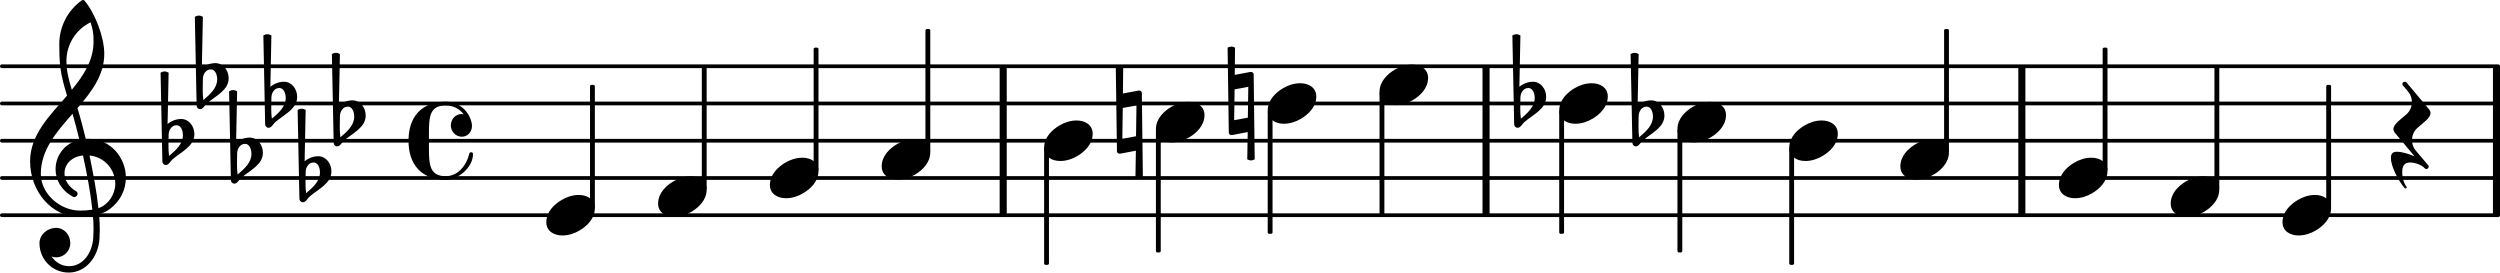
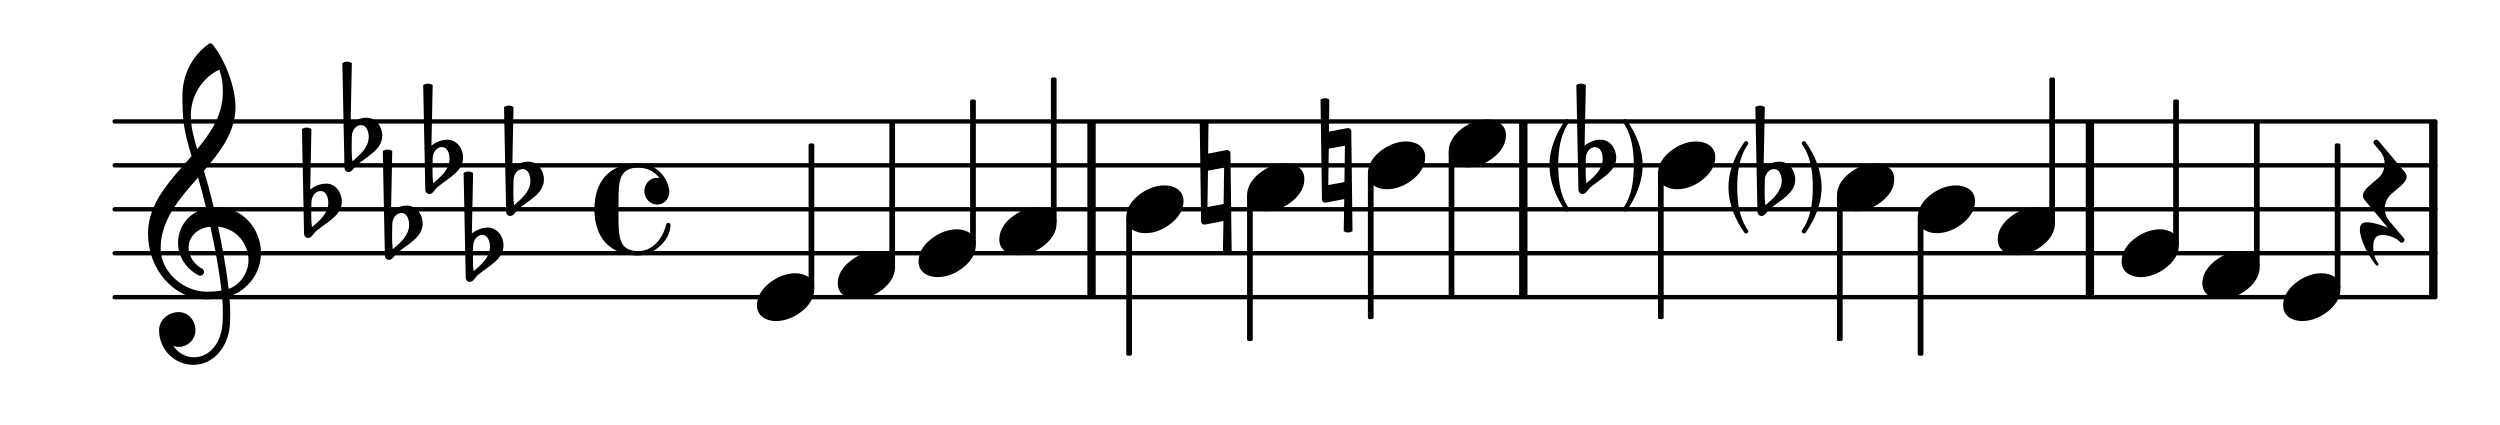
- <svg xmlns="http://www.w3.org/2000/svg" xmlns:xlink="http://www.w3.org/1999/xlink" version="1.2" width="117.973mm" height="12.862mm" viewBox="0 0 67.133 7.319" id="svg9386">
-   <defs id="defs9390" />
-   <style text="style/css" id="style9238">
+ <svg xmlns="http://www.w3.org/2000/svg" xmlns:xlink="http://www.w3.org/1999/xlink" version="1.2" width="100.00mm" height="17.00mm" viewBox="0 0 56.906 9.674">
+   <style text="style/css">
+ 
tspan { white-space: pre; }
+ 
</style>
-   <text font-family="serif" font-size="2.2px" text-anchor="start" fill="currentColor" id="text9242" x="-8.536" y="-0.985">
-     <tspan id="tspan9240" />
+   <text transform="translate(0, -0)" font-family="serif" font-size="2.2" text-anchor="start" fill="currentColor">
+     <tspan />
  </text>
-   <line stroke-linejoin="round" stroke-linecap="round" stroke-width="0.1" stroke="currentColor" x1="0.05" y1="5.779" x2="67.083" y2="5.779" id="line9244" />
-   <line stroke-linejoin="round" stroke-linecap="round" stroke-width="0.1" stroke="currentColor" x1="0.05" y1="4.779" x2="67.083" y2="4.779" id="line9246" />
-   <line stroke-linejoin="round" stroke-linecap="round" stroke-width="0.1" stroke="currentColor" x1="0.05" y1="3.779" x2="67.083" y2="3.779" id="line9248" />
-   <line stroke-linejoin="round" stroke-linecap="round" stroke-width="0.1" stroke="currentColor" x1="0.05" y1="2.779" x2="67.083" y2="2.779" id="line9250" />
-   <line stroke-linejoin="round" stroke-linecap="round" stroke-width="0.1" stroke="currentColor" x1="0.05" y1="1.779" x2="67.083" y2="1.779" id="line9252" />
-   <rect x="54.198" y="1.779" width="0.19" height="4" ry="0" fill="currentColor" id="rect9254" />
-   <rect x="39.81" y="1.779" width="0.19" height="4" ry="0" fill="currentColor" id="rect9256" />
-   <rect x="66.943" y="1.779" width="0.19" height="4" ry="0" fill="currentColor" id="rect9258" />
-   <rect x="26.844" y="1.779" width="0.19" height="4" ry="0" fill="currentColor" id="rect9260" />
-   <rect x="62.467" y="2.279" width="0.13" height="3.314" ry="0.04" fill="currentColor" id="rect9262" />
-   <a style="color:inherit" xlink:href="textedit:///private/tmp/Untitled.ly:34:37:38" id="a9266" transform="translate(-14.2264,-3.8303)">
-     <path transform="matrix(0.004,0,0,-0.004,72.517,9.1093)" d="m 218,136 c 55,0 108,-28 108,-89 0,-71 -55,-121 -102,-149 -35,-21 -75,-34 -116,-34 -55,0 -108,28 -108,89 0,71 55,121 102,149 35,21 75,34 116,34 z" fill="currentColor" id="path9264" />
+   <line transform="translate(2.5607, 6.764)" stroke-linejoin="round" stroke-linecap="round" stroke-width="0.1" stroke="currentColor" x1="0.05" y1="-0" x2="52.872" y2="-0" />
+   <line transform="translate(2.5607, 5.764)" stroke-linejoin="round" stroke-linecap="round" stroke-width="0.1" stroke="currentColor" x1="0.05" y1="-0" x2="52.872" y2="-0" />
+   <line transform="translate(2.5607, 4.764)" stroke-linejoin="round" stroke-linecap="round" stroke-width="0.1" stroke="currentColor" x1="0.05" y1="-0" x2="52.872" y2="-0" />
+   <line transform="translate(2.5607, 3.764)" stroke-linejoin="round" stroke-linecap="round" stroke-width="0.1" stroke="currentColor" x1="0.05" y1="-0" x2="52.872" y2="-0" />
+   <line transform="translate(2.5607, 2.764)" stroke-linejoin="round" stroke-linecap="round" stroke-width="0.1" stroke="currentColor" x1="0.05" y1="-0" x2="52.872" y2="-0" />
+   <rect transform="translate(47.4766, 4.764)" x="0" y="-2" width="0.19" height="4" ry="0" fill="currentColor" />
+   <rect transform="translate(34.5793, 4.764)" x="0" y="-2" width="0.19" height="4" ry="0" fill="currentColor" />
+   <rect transform="translate(55.2929, 4.764)" x="0" y="-2" width="0.19" height="4" ry="0" fill="currentColor" />
+   <rect transform="translate(24.7507, 4.764)" x="0" y="-2" width="0.19" height="4" ry="0" fill="currentColor" />
+   <rect transform="translate(53.209, 4.764)" x="-0.065" y="-1.5" width="0.13" height="3.314" ry="0.04" fill="currentColor" />
+   <a style="color:inherit;" xlink:href="textedit:///tmp/temp.ly:19:38:39">
+     <path transform="translate(50.1311, 6.264) scale(0.004, -0.004)" d="M218 136c55 0 108 -28 108 -89c0 -71 -55 -121 -102 -149c-35 -21 -75 -34 -116 -34c-55 0 -108 28 -108 89c0 71 55 121 102 149c35 21 75 34 116 34z" fill="currentColor" />
  </a>
-   <rect x="59.465" y="1.779" width="0.13" height="3.314" ry="0.04" fill="currentColor" id="rect9268" />
-   <a style="color:inherit" xlink:href="textedit:///private/tmp/Untitled.ly:34:39:40" id="a9272" transform="translate(-14.2264,-3.8303)">
-     <path transform="matrix(0.004,0,0,-0.004,75.5193,9.6093)" d="m 218,136 c 55,0 108,-28 108,-89 0,-71 -55,-121 -102,-149 -35,-21 -75,-34 -116,-34 -55,0 -108,28 -108,89 0,71 55,121 102,149 35,21 75,34 116,34 z" fill="currentColor" id="path9270" />
+   <rect transform="translate(51.3703, 4.764)" x="-0.065" y="-2" width="0.13" height="3.314" ry="0.04" fill="currentColor" />
+   <a style="color:inherit;" xlink:href="textedit:///tmp/temp.ly:19:40:41">
+     <path transform="translate(51.9698, 6.764) scale(0.004, -0.004)" d="M218 136c55 0 108 -28 108 -89c0 -71 -55 -121 -102 -149c-35 -21 -75 -34 -116 -34c-55 0 -108 28 -108 89c0 71 55 121 102 149c35 21 75 34 116 34z" fill="currentColor" />
  </a>
-   <a style="color:inherit" xlink:href="textedit:///private/tmp/Untitled.ly:34:33:34" id="a9276" transform="translate(-14.2264,-3.8303)">
-     <path transform="matrix(0.004,0,0,-0.004,65.2572,8.1093)" d="m 218,136 c 55,0 108,-28 108,-89 0,-71 -55,-121 -102,-149 -35,-21 -75,-34 -116,-34 -55,0 -108,28 -108,89 0,71 55,121 102,149 35,21 75,34 116,34 z" fill="currentColor" id="path9274" />
+   <a style="color:inherit;" xlink:href="textedit:///tmp/temp.ly:19:34:35">
+     <path transform="translate(45.4726, 5.264) scale(0.004, -0.004)" d="M218 136c55 0 108 -28 108 -89c0 -71 -55 -121 -102 -149c-35 -21 -75 -34 -116 -34c-55 0 -108 28 -108 89c0 71 55 121 102 149c35 21 75 34 116 34z" fill="currentColor" />
  </a>
-   <rect x="52.205" y="0.779" width="0.13" height="3.314" ry="0.04" fill="currentColor" id="rect9278" />
-   <a style="color:inherit" xlink:href="textedit:///private/tmp/Untitled.ly:34:35:36" id="a9282" transform="translate(-14.2264,-3.8303)">
-     <path transform="matrix(0.004,0,0,-0.004,69.5148,8.6093)" d="m 218,136 c 55,0 108,-28 108,-89 0,-71 -55,-121 -102,-149 -35,-21 -75,-34 -116,-34 -55,0 -108,28 -108,89 0,71 55,121 102,149 35,21 75,34 116,34 z" fill="currentColor" id="path9280" />
+   <rect transform="translate(46.7118, 4.764)" x="-0.065" y="-3" width="0.13" height="3.314" ry="0.04" fill="currentColor" />
+   <a style="color:inherit;" xlink:href="textedit:///tmp/temp.ly:19:36:37">
+     <path transform="translate(48.2925, 5.764) scale(0.004, -0.004)" d="M218 136c55 0 108 -28 108 -89c0 -71 -55 -121 -102 -149c-35 -21 -75 -34 -116 -34c-55 0 -108 28 -108 89c0 71 55 121 102 149c35 21 75 34 116 34z" fill="currentColor" />
  </a>
-   <rect x="56.463" y="1.279" width="0.13" height="3.314" ry="0.04" fill="currentColor" id="rect9284" />
-   <a style="color:inherit" xlink:href="textedit:///private/tmp/Untitled.ly:34:9:10" id="a9288" transform="translate(-14.2264,-3.8303)">
-     <path transform="matrix(0.004,0,0,-0.004,34.901,8.6093)" d="m 218,136 c 55,0 108,-28 108,-89 0,-71 -55,-121 -102,-149 -35,-21 -75,-34 -116,-34 -55,0 -108,28 -108,89 0,71 55,121 102,149 35,21 75,34 116,34 z" fill="currentColor" id="path9286" />
+   <rect transform="translate(49.5317, 4.764)" x="-0.065" y="-2.5" width="0.13" height="3.314" ry="0.04" fill="currentColor" />
+   <a style="color:inherit;" xlink:href="textedit:///tmp/temp.ly:19:10:11">
+     <path transform="translate(20.9081, 5.764) scale(0.004, -0.004)" d="M218 136c55 0 108 -28 108 -89c0 -71 -55 -121 -102 -149c-35 -21 -75 -34 -116 -34c-55 0 -108 28 -108 89c0 71 55 121 102 149c35 21 75 34 116 34z" fill="currentColor" />
  </a>
-   <a style="color:inherit" xlink:href="textedit:///private/tmp/Untitled.ly:34:7:8" id="a9292" transform="translate(-14.2264,-3.8303)">
-     <path transform="matrix(0.004,0,0,-0.004,31.8987,9.1093)" d="m 218,136 c 55,0 108,-28 108,-89 0,-71 -55,-121 -102,-149 -35,-21 -75,-34 -116,-34 -55,0 -108,28 -108,89 0,71 55,121 102,149 35,21 75,34 116,34 z" fill="currentColor" id="path9290" />
+   <a style="color:inherit;" xlink:href="textedit:///tmp/temp.ly:19:8:9">
+     <path transform="translate(19.0695, 6.264) scale(0.004, -0.004)" d="M218 136c55 0 108 -28 108 -89c0 -71 -55 -121 -102 -149c-35 -21 -75 -34 -116 -34c-55 0 -108 28 -108 89c0 71 55 121 102 149c35 21 75 34 116 34z" fill="currentColor" />
  </a>
-   <rect x="18.846" y="1.779" width="0.13" height="3.314" ry="0.04" fill="currentColor" id="rect9294" />
-   <a style="color:inherit" xlink:href="textedit:///private/tmp/Untitled.ly:34:13:14" id="a9298" transform="translate(-14.2264,-3.8303)">
-     <path transform="matrix(0.004,0,0,-0.004,42.2644,7.6093)" d="m 218,136 c 55,0 108,-28 108,-89 0,-71 -55,-121 -102,-149 -35,-21 -75,-34 -116,-34 -55,0 -108,28 -108,89 0,71 55,121 102,149 35,21 75,34 116,34 z" fill="currentColor" id="path9296" />
+   <rect transform="translate(20.3087, 4.764)" x="-0.065" y="-2" width="0.13" height="3.314" ry="0.04" fill="currentColor" />
+   <a style="color:inherit;" xlink:href="textedit:///tmp/temp.ly:19:14:15">
+     <path transform="translate(25.636, 4.764) scale(0.004, -0.004)" d="M218 136c55 0 108 -28 108 -89c0 -71 -55 -121 -102 -149c-35 -21 -75 -34 -116 -34c-55 0 -108 28 -108 89c0 71 55 121 102 149c35 21 75 34 116 34z" fill="currentColor" />
  </a>
-   <rect x="21.849" y="1.279" width="0.13" height="3.314" ry="0.04" fill="currentColor" id="rect9300" />
-   <a style="color:inherit" xlink:href="textedit:///private/tmp/Untitled.ly:34:11:12" id="a9304" transform="translate(-14.2264,-3.8303)">
-     <path transform="matrix(0.004,0,0,-0.004,37.9032,8.1093)" d="m 218,136 c 55,0 108,-28 108,-89 0,-71 -55,-121 -102,-149 -35,-21 -75,-34 -116,-34 -55,0 -108,28 -108,89 0,71 55,121 102,149 35,21 75,34 116,34 z" fill="currentColor" id="path9302" />
+   <rect transform="translate(22.1473, 4.764)" x="-0.065" y="-2.5" width="0.13" height="3.314" ry="0.04" fill="currentColor" />
+   <a style="color:inherit;" xlink:href="textedit:///tmp/temp.ly:19:12:13">
+     <path transform="translate(22.7468, 5.264) scale(0.004, -0.004)" d="M218 136c55 0 108 -28 108 -89c0 -71 -55 -121 -102 -149c-35 -21 -75 -34 -116 -34c-55 0 -108 28 -108 89c0 71 55 121 102 149c35 21 75 34 116 34z" fill="currentColor" />
  </a>
-   <rect x="24.851" y="0.779" width="0.13" height="3.314" ry="0.04" fill="currentColor" id="rect9306" />
-   <rect x="28.038" y="3.965" width="0.13" height="3.147" ry="0.04" fill="currentColor" id="rect9308" />
-   <a style="color:inherit" xlink:href="textedit:///private/tmp/Untitled.ly:34:41:42" id="a9312" transform="translate(-14.2264,-3.8303)">
-     <path transform="matrix(0.004,0,0,-0.004,78.5215,7.6093)" d="m -23,-116 c 0,28 11,42 40,42 33,0 78,-13 119,-31 L 4,53 c -7,9 -10,17 -10,25 0,34 50,66 87,99 25,22 37,52 37,83 0,24 -8,49 -25,69 l -35,42 c -3,3 -4,7 -4,10 0,9 9,15 17,15 4,0 8,-1 11,-5 L 233,211 c 7,-9 10,-17 10,-25 0,-34 -50,-66 -87,-99 -25,-22 -37,-52 -37,-83 0,-24 7,-49 24,-69 l 84,-99 c 3,-3 4,-7 4,-10 0,-9 -8,-16 -16,-16 -4,0 -9,2 -12,6 -18,21 -63,38 -97,38 -41,0 -53,-26 -53,-67 0,-35 11,-74 28,-94 7,-8 -5,-19 -12,-11 -45,54 -92,148 -92,202 z" fill="currentColor" id="path9310" />
+   <rect transform="translate(23.986, 4.764)" x="-0.065" y="-3" width="0.13" height="3.314" ry="0.04" fill="currentColor" />
+   <rect transform="translate(25.701, 4.764)" x="-0.065" y="0.186" width="0.13" height="3.147" ry="0.04" fill="currentColor" />
+   <a style="color:inherit;" xlink:href="textedit:///tmp/temp.ly:19:42:43">
+     <path transform="translate(53.8084, 4.764) scale(0.004, -0.004)" d="M-23 -116c0 28 11 42 40 42c33 0 78 -13 119 -31l-132 158c-7 9 -10 17 -10 25c0 34 50 66 87 99c25 22 37 52 37 83c0 24 -8 49 -25 69l-35 42c-3 3 -4 7 -4 10c0 9 9 15 17 15c4 0 8 -1 11 -5l151 -180c7 -9 10 -17 10 -25c0 -34 -50 -66 -87 -99 c-25 -22 -37 -52 -37 -83c0 -24 7 -49 24 -69l84 -99c3 -3 4 -7 4 -10c0 -9 -8 -16 -16 -16c-4 0 -9 2 -12 6c-18 21 -63 38 -97 38c-41 0 -53 -26 -53 -67c0 -35 11 -74 28 -94c7 -8 -5 -19 -12 -11c-45 54 -92 148 -92 202z" fill="currentColor" />
  </a>
-   <a style="color:inherit" xlink:href="textedit:///private/tmp/Untitled.ly:34:15:16" id="a9316" transform="translate(-14.2264,-3.8303)">
-     <path transform="matrix(0.004,0,0,-0.004,45.2667,7.1093)" d="m 218,136 c 55,0 108,-28 108,-89 0,-71 -55,-121 -102,-149 -35,-21 -75,-34 -116,-34 -55,0 -108,28 -108,89 0,71 55,121 102,149 35,21 75,34 116,34 z" fill="currentColor" id="path9314" />
+   <a style="color:inherit;" xlink:href="textedit:///tmp/temp.ly:19:16:17">
+     <path transform="translate(28.3862, 4.264) scale(0.004, -0.004)" d="M218 136c55 0 108 -28 108 -89c0 -71 -55 -121 -102 -149c-35 -21 -75 -34 -116 -34c-55 0 -108 28 -108 89c0 71 55 121 102 149c35 21 75 34 116 34z" fill="currentColor" />
  </a>
-   <rect x="31.04" y="3.465" width="0.13" height="3.314" ry="0.04" fill="currentColor" id="rect9318" />
-   <path d="m 29.962,1.779 c 0.032,-0.016 0.068,-0.028 0.104,-0.028 0.036,0 0.064,0.012 0.096,0.028 l -0.008,0.732 0.424,-0.08 h 0.012 c 0.04,0 0.072,0.028 0.072,0.068 l 0.028,2.28 c -0.032,0.016 -0.064,0.028 -0.1,0.028 -0.036,0 -0.068,-0.012 -0.1,-0.028 l 0.012,-0.732 -0.424,0.08 h -0.012 c -0.04,0 -0.072,-0.028 -0.072,-0.068 z m 0.556,1.052 -0.368,0.068 -0.012,0.828 0.368,-0.068 z" fill="currentColor" id="path9320" style="stroke-width:0.004" />
-   <a style="color:inherit" xlink:href="textedit:///private/tmp/Untitled.ly:34:19:20" id="a9324" transform="translate(-14.2264,-3.8303)">
-     <path transform="matrix(0.004,0,0,-0.004,48.2689,6.6093)" d="m 218,136 c 55,0 108,-28 108,-89 0,-71 -55,-121 -102,-149 -35,-21 -75,-34 -116,-34 -55,0 -108,28 -108,89 0,71 55,121 102,149 35,21 75,34 116,34 z" fill="currentColor" id="path9322" />
+   <rect transform="translate(28.4512, 4.764)" x="-0.065" y="-0.314" width="0.13" height="3.314" ry="0.04" fill="currentColor" />
+   <path transform="translate(27.3402, 4.264) scale(0.004, -0.004)" d="M-8 375c8 4 17 7 26 7s16 -3 24 -7l-2 -183l106 20h3c10 0 18 -7 18 -17l7 -570c-8 -4 -16 -7 -25 -7s-17 3 -25 7l3 183l-106 -20h-3c-10 0 -18 7 -18 17zM131 112l-92 -17l-3 -207l92 17z" fill="currentColor" />
+   <a style="color:inherit;" xlink:href="textedit:///tmp/temp.ly:19:20:21">
+     <path transform="translate(31.1364, 3.764) scale(0.004, -0.004)" d="M218 136c55 0 108 -28 108 -89c0 -71 -55 -121 -102 -149c-35 -21 -75 -34 -116 -34c-55 0 -108 28 -108 89c0 71 55 121 102 149c35 21 75 34 116 34z" fill="currentColor" />
  </a>
-   <rect x="34.042" y="2.965" width="0.13" height="3.314" ry="0.04" fill="currentColor" id="rect9326" />
-   <path d="m 32.965,1.279 c 0.032,-0.016 0.068,-0.028 0.104,-0.028 0.036,0 0.064,0.012 0.096,0.028 l -0.008,0.732 0.424,-0.08 h 0.012 c 0.04,0 0.072,0.028 0.072,0.068 l 0.028,2.28 c -0.032,0.016 -0.064,0.028 -0.1,0.028 -0.036,0 -0.068,-0.012 -0.1,-0.028 l 0.012,-0.732 -0.424,0.08 h -0.012 c -0.04,0 -0.072,-0.028 -0.072,-0.068 z m 0.556,1.052 -0.368,0.068 -0.012,0.828 0.368,-0.068 z" fill="currentColor" id="path9328" style="stroke-width:0.004" />
-   <path d="m 12.406,3.671 c -0.196,0 -0.3,-0.168 -0.3,-0.3 0,-0.152 0.108,-0.308 0.288,-0.308 0.016,0 0.036,0 0.056,0.004 -0.112,-0.148 -0.288,-0.236 -0.48,-0.236 -0.424,0 -0.452,0.292 -0.452,0.744 v 0.204 0.204 c 0,0.452 0.028,0.748 0.452,0.748 0.32,0 0.556,-0.28 0.632,-0.604 0.008,-0.028 0.028,-0.04 0.048,-0.04 0.024,0 0.052,0.016 0.052,0.048 0,0.376 -0.42,0.696 -0.732,0.696 -0.272,0 -0.548,-0.084 -0.736,-0.28 -0.196,-0.204 -0.264,-0.488 -0.264,-0.772 0,-0.284 0.068,-0.568 0.264,-0.772 0.188,-0.196 0.464,-0.276 0.736,-0.276 0.348,0 0.64,0.252 0.7,0.596 0.004,0.02 0.004,0.04 0.004,0.056 0,0.16 -0.12,0.288 -0.268,0.288 z" fill="currentColor" id="path9330" style="stroke-width:0.004" />
-   <a style="color:inherit" xlink:href="textedit:///private/tmp/Untitled.ly:34:2:3" id="a9334" transform="translate(-14.2264,-3.8303)">
-     <path transform="matrix(0.004,0,0,-0.004,28.8965,9.6093)" d="m 218,136 c 55,0 108,-28 108,-89 0,-71 -55,-121 -102,-149 -35,-21 -75,-34 -116,-34 -55,0 -108,28 -108,89 0,71 55,121 102,149 35,21 75,34 116,34 z" fill="currentColor" id="path9332" />
+   <rect transform="translate(31.2014, 4.764)" x="-0.065" y="-0.814" width="0.13" height="3.314" ry="0.04" fill="currentColor" />
+   <path transform="translate(30.0904, 3.764) scale(0.004, -0.004)" d="M-8 375c8 4 17 7 26 7s16 -3 24 -7l-2 -183l106 20h3c10 0 18 -7 18 -17l7 -570c-8 -4 -16 -7 -25 -7s-17 3 -25 7l3 183l-106 -20h-3c-10 0 -18 7 -18 17zM131 112l-92 -17l-3 -207l92 17z" fill="currentColor" />
+   <path transform="translate(13.5308, 4.764) scale(0.004, -0.004)" d="M359 27c-49 0 -75 42 -75 75c0 38 27 77 72 77c4 0 9 0 14 -1c-28 37 -72 59 -120 59c-106 0 -113 -73 -113 -186v-51v-51c0 -113 7 -187 113 -187c80 0 139 70 158 151c2 7 7 10 12 10c6 0 13 -4 13 -12c0 -94 -105 -174 -183 -174c-68 0 -137 21 -184 70 c-49 51 -66 122 -66 193s17 142 66 193c47 49 116 69 184 69c87 0 160 -63 175 -149c1 -5 1 -10 1 -14c0 -40 -30 -72 -67 -72z" fill="currentColor" />
+   <a style="color:inherit;" xlink:href="textedit:///tmp/temp.ly:19:6:7">
+     <path transform="translate(17.2308, 6.764) scale(0.004, -0.004)" d="M218 136c55 0 108 -28 108 -89c0 -71 -55 -121 -102 -149c-35 -21 -75 -34 -116 -34c-55 0 -108 28 -108 89c0 71 55 121 102 149c35 21 75 34 116 34z" fill="currentColor" />
  </a>
-   <path d="M 1.864,7.319 H 1.84 c -0.432,0 -0.78,-0.352 -0.78,-0.788 0,-0.232 0.212,-0.412 0.448,-0.412 0.216,0 0.38,0.188 0.38,0.412 0,0.208 -0.172,0.38 -0.38,0.38 -0.044,0 -0.084,-0.008 -0.124,-0.024 0.104,0.156 0.272,0.26 0.468,0.26 H 1.868 Z M 2.644,5.591 C 2.916,5.495 3.096,5.211 3.096,4.935 3.096,4.575 2.832,4.219 2.404,4.175 2.5,4.639 2.588,5.099 2.644,5.591 Z M 1.096,4.667 c 0,0.54 0.516,0.988 1.056,0.988 0.112,0 0.22,-0.008 0.328,-0.024 C 2.424,5.123 2.332,4.651 2.228,4.175 1.912,4.207 1.732,4.419 1.732,4.651 c 0,0.176 0.1,0.364 0.324,0.492 0.02,0.02 0.028,0.04 0.028,0.06 0,0.044 -0.04,0.088 -0.088,0.088 C 1.984,5.291 1.972,5.287 1.96,5.283 1.64,5.111 1.492,4.823 1.492,4.543 1.492,4.191 1.724,3.847 2.132,3.755 2.076,3.523 2.016,3.287 1.948,3.055 1.52,3.539 1.096,4.027 1.096,4.667 Z M 2.14,5.827 C 1.388,5.827 0.808,5.139 0.808,4.331 0.808,3.623 1.332,3.107 1.8,2.567 1.724,2.319 1.652,2.067 1.62,1.807 1.596,1.599 1.592,1.391 1.592,1.183 c 0,-0.46 0.22,-0.896 0.596,-1.168 0.024,-0.02 0.056,-0.02 0.08,0 0.284,0.336 0.532,0.98 0.532,1.432 0,0.572 -0.344,1.02 -0.72,1.456 0.084,0.272 0.156,0.552 0.224,0.828 0.016,0 0.036,-0.004 0.052,-0.004 0.62,0 1.024,0.512 1.024,1.044 0,0.304 -0.132,0.616 -0.428,0.84 C 2.864,5.679 2.764,5.723 2.66,5.755 2.672,5.895 2.68,6.035 2.68,6.175 2.68,6.251 2.676,6.331 2.672,6.407 2.644,6.883 2.32,7.307 1.864,7.319 L 1.868,7.147 C 2.24,7.139 2.48,6.779 2.504,6.383 2.508,6.311 2.512,6.235 2.512,6.163 2.512,6.039 2.508,5.919 2.496,5.795 2.38,5.815 2.264,5.827 2.14,5.827 Z M 2.512,1.115 c 0,-0.22 -0.016,-0.316 -0.08,-0.516 -0.396,0.192 -0.648,0.596 -0.648,1.036 0,0.296 0.072,0.532 0.144,0.776 0.32,-0.388 0.584,-0.792 0.584,-1.296 z" fill="currentColor" id="path9336" style="stroke-width:0.004" />
-   <a style="color:inherit" xlink:href="textedit:///private/tmp/Untitled.ly:32:2:3" id="a9350" transform="translate(-14.2264,-3.8303)">
-     <path transform="matrix(0.004,0,0,-0.004,18.6464,7.6093)" d="m 27,41 -1,-66 v -11 c 0,-22 1,-44 4,-66 45,38 93,80 93,139 0,33 -14,67 -43,67 C 49,104 28,74 27,41 Z m -42,-179 -12,595 c 8,5 18,8 27,8 9,0 19,-3 27,-8 L 20,112 c 25,21 58,34 91,34 52,0 89,-48 89,-102 0,-80 -86,-117 -147,-169 -15,-13 -24,-38 -45,-38 -13,0 -23,11 -23,25 z" fill="currentColor" id="path9338" />
-     <path transform="matrix(0.004,0,0,-0.004,19.5664,6.1093)" d="m 27,41 -1,-66 v -11 c 0,-22 1,-44 4,-66 45,38 93,80 93,139 0,33 -14,67 -43,67 C 49,104 28,74 27,41 Z m -42,-179 -12,595 c 8,5 18,8 27,8 9,0 19,-3 27,-8 L 20,112 c 25,21 58,34 91,34 52,0 89,-48 89,-102 0,-80 -86,-117 -147,-169 -15,-13 -24,-38 -45,-38 -13,0 -23,11 -23,25 z" fill="currentColor" id="path9340" />
-     <path transform="matrix(0.004,0,0,-0.004,20.4864,8.1093)" d="m 27,41 -1,-66 v -11 c 0,-22 1,-44 4,-66 45,38 93,80 93,139 0,33 -14,67 -43,67 C 49,104 28,74 27,41 Z m -42,-179 -12,595 c 8,5 18,8 27,8 9,0 19,-3 27,-8 L 20,112 c 25,21 58,34 91,34 52,0 89,-48 89,-102 0,-80 -86,-117 -147,-169 -15,-13 -24,-38 -45,-38 -13,0 -23,11 -23,25 z" fill="currentColor" id="path9342" />
-     <path transform="matrix(0.004,0,0,-0.004,21.4064,6.6093)" d="m 27,41 -1,-66 v -11 c 0,-22 1,-44 4,-66 45,38 93,80 93,139 0,33 -14,67 -43,67 C 49,104 28,74 27,41 Z m -42,-179 -12,595 c 8,5 18,8 27,8 9,0 19,-3 27,-8 L 20,112 c 25,21 58,34 91,34 52,0 89,-48 89,-102 0,-80 -86,-117 -147,-169 -15,-13 -24,-38 -45,-38 -13,0 -23,11 -23,25 z" fill="currentColor" id="path9344" />
-     <path transform="matrix(0.004,0,0,-0.004,22.3264,8.6093)" d="m 27,41 -1,-66 v -11 c 0,-22 1,-44 4,-66 45,38 93,80 93,139 0,33 -14,67 -43,67 C 49,104 28,74 27,41 Z m -42,-179 -12,595 c 8,5 18,8 27,8 9,0 19,-3 27,-8 L 20,112 c 25,21 58,34 91,34 52,0 89,-48 89,-102 0,-80 -86,-117 -147,-169 -15,-13 -24,-38 -45,-38 -13,0 -23,11 -23,25 z" fill="currentColor" id="path9346" />
-     <path transform="matrix(0.004,0,0,-0.004,23.2465,7.1093)" d="m 27,41 -1,-66 v -11 c 0,-22 1,-44 4,-66 45,38 93,80 93,139 0,33 -14,67 -43,67 C 49,104 28,74 27,41 Z m -42,-179 -12,595 c 8,5 18,8 27,8 9,0 19,-3 27,-8 L 20,112 c 25,21 58,34 91,34 52,0 89,-48 89,-102 0,-80 -86,-117 -147,-169 -15,-13 -24,-38 -45,-38 -13,0 -23,11 -23,25 z" fill="currentColor" id="path9348" />
+   <path transform="translate(3.3607, 5.764) scale(0.004, -0.004)" d="M266 -635h-6c-108 0 -195 88 -195 197c0 58 53 103 112 103c54 0 95 -47 95 -103c0 -52 -43 -95 -95 -95c-11 0 -21 2 -31 6c26 -39 68 -65 117 -65h4zM461 -203c68 24 113 95 113 164c0 90 -66 179 -173 190c24 -116 46 -231 60 -354zM74 28c0 -135 129 -247 264 -247 c28 0 55 2 82 6c-14 127 -37 245 -63 364c-79 -8 -124 -61 -124 -119c0 -44 25 -91 81 -123c5 -5 7 -10 7 -15c0 -11 -10 -22 -22 -22c-3 0 -6 1 -9 2c-80 43 -117 115 -117 185c0 88 58 174 160 197c-14 58 -29 117 -46 175c-107 -121 -213 -243 -213 -403zM335 -262 c-188 0 -333 172 -333 374c0 177 131 306 248 441c-19 62 -37 125 -45 190c-6 52 -7 104 -7 156c0 115 55 224 149 292c6 5 14 5 20 0c71 -84 133 -245 133 -358c0 -143 -86 -255 -180 -364c21 -68 39 -138 56 -207c4 0 9 1 13 1c155 0 256 -128 256 -261 c0 -76 -33 -154 -107 -210c-22 -17 -47 -28 -73 -36c3 -35 5 -70 5 -105c0 -19 -1 -39 -2 -58c-7 -119 -88 -225 -202 -228l1 43c93 2 153 92 159 191c1 18 2 37 2 55c0 31 -1 61 -4 92c-29 -5 -58 -8 -89 -8zM428 916c0 55 -4 79 -20 129c-99 -48 -162 -149 -162 -259 c0 -74 18 -133 36 -194c80 97 146 198 146 324z" fill="currentColor" />
+   <a style="color:inherit;" xlink:href="textedit:///tmp/temp.ly:18:4:5">
+     <path transform="translate(6.9808, 4.764) scale(0.004, -0.004)" d="M27 41l-1 -66v-11c0 -22 1 -44 4 -66c45 38 93 80 93 139c0 33 -14 67 -43 67c-31 0 -52 -30 -53 -63zM-15 -138l-12 595c8 5 18 8 27 8s19 -3 27 -8l-7 -345c25 21 58 34 91 34c52 0 89 -48 89 -102c0 -80 -86 -117 -147 -169c-15 -13 -24 -38 -45 -38 c-13 0 -23 11 -23 25z" fill="currentColor" />
+     <path transform="translate(7.9008, 3.264) scale(0.004, -0.004)" d="M27 41l-1 -66v-11c0 -22 1 -44 4 -66c45 38 93 80 93 139c0 33 -14 67 -43 67c-31 0 -52 -30 -53 -63zM-15 -138l-12 595c8 5 18 8 27 8s19 -3 27 -8l-7 -345c25 21 58 34 91 34c52 0 89 -48 89 -102c0 -80 -86 -117 -147 -169c-15 -13 -24 -38 -45 -38 c-13 0 -23 11 -23 25z" fill="currentColor" />
+     <path transform="translate(8.8208, 5.264) scale(0.004, -0.004)" d="M27 41l-1 -66v-11c0 -22 1 -44 4 -66c45 38 93 80 93 139c0 33 -14 67 -43 67c-31 0 -52 -30 -53 -63zM-15 -138l-12 595c8 5 18 8 27 8s19 -3 27 -8l-7 -345c25 21 58 34 91 34c52 0 89 -48 89 -102c0 -80 -86 -117 -147 -169c-15 -13 -24 -38 -45 -38 c-13 0 -23 11 -23 25z" fill="currentColor" />
+     <path transform="translate(9.7408, 3.764) scale(0.004, -0.004)" d="M27 41l-1 -66v-11c0 -22 1 -44 4 -66c45 38 93 80 93 139c0 33 -14 67 -43 67c-31 0 -52 -30 -53 -63zM-15 -138l-12 595c8 5 18 8 27 8s19 -3 27 -8l-7 -345c25 21 58 34 91 34c52 0 89 -48 89 -102c0 -80 -86 -117 -147 -169c-15 -13 -24 -38 -45 -38 c-13 0 -23 11 -23 25z" fill="currentColor" />
+     <path transform="translate(10.6608, 5.764) scale(0.004, -0.004)" d="M27 41l-1 -66v-11c0 -22 1 -44 4 -66c45 38 93 80 93 139c0 33 -14 67 -43 67c-31 0 -52 -30 -53 -63zM-15 -138l-12 595c8 5 18 8 27 8s19 -3 27 -8l-7 -345c25 21 58 34 91 34c52 0 89 -48 89 -102c0 -80 -86 -117 -147 -169c-15 -13 -24 -38 -45 -38 c-13 0 -23 11 -23 25z" fill="currentColor" />
+     <path transform="translate(11.5808, 4.264) scale(0.004, -0.004)" d="M27 41l-1 -66v-11c0 -22 1 -44 4 -66c45 38 93 80 93 139c0 33 -14 67 -43 67c-31 0 -52 -30 -53 -63zM-15 -138l-12 595c8 5 18 8 27 8s19 -3 27 -8l-7 -345c25 21 58 34 91 34c52 0 89 -48 89 -102c0 -80 -86 -117 -147 -169c-15 -13 -24 -38 -45 -38 c-13 0 -23 11 -23 25z" fill="currentColor" />
  </a>
-   <rect x="48.047" y="3.965" width="0.13" height="3.147" ry="0.04" fill="currentColor" id="rect9352" />
-   <rect x="15.844" y="2.279" width="0.13" height="3.314" ry="0.04" fill="currentColor" id="rect9354" />
-   <rect x="45.045" y="3.465" width="0.13" height="3.314" ry="0.04" fill="currentColor" id="rect9356" />
-   <a style="color:inherit" xlink:href="textedit:///private/tmp/Untitled.ly:34:28:29" id="a9360" transform="translate(-14.2264,-3.8303)">
-     <path transform="matrix(0.004,0,0,-0.004,59.271,7.1093)" d="m 218,136 c 55,0 108,-28 108,-89 0,-71 -55,-121 -102,-149 -35,-21 -75,-34 -116,-34 -55,0 -108,28 -108,89 0,71 55,121 102,149 35,21 75,34 116,34 z" fill="currentColor" id="path9358" />
+   <rect transform="translate(43.7172, 4.764)" x="-0.065" y="0.186" width="0.13" height="3.147" ry="0.04" fill="currentColor" />
+   <rect transform="translate(18.47, 4.764)" x="-0.065" y="-1.5" width="0.13" height="3.314" ry="0.04" fill="currentColor" />
+   <rect transform="translate(41.8786, 4.764)" x="-0.065" y="-0.314" width="0.13" height="3.314" ry="0.04" fill="currentColor" />
+   <a style="color:inherit;" xlink:href="textedit:///tmp/temp.ly:19:29:30">
+     <path transform="translate(41.8136, 4.264) scale(0.004, -0.004)" d="M218 136c55 0 108 -28 108 -89c0 -71 -55 -121 -102 -149c-35 -21 -75 -34 -116 -34c-55 0 -108 28 -108 89c0 71 55 121 102 149c35 21 75 34 116 34z" fill="currentColor" />
  </a>
-   <a style="color:inherit" xlink:href="textedit:///private/tmp/Untitled.ly:34:23:24" id="a9364" transform="translate(-14.2264,-3.8303)">
-     <path transform="matrix(0.004,0,0,-0.004,51.2712,6.1093)" d="m 218,136 c 55,0 108,-28 108,-89 0,-71 -55,-121 -102,-149 -35,-21 -75,-34 -116,-34 -55,0 -108,28 -108,89 0,71 55,121 102,149 35,21 75,34 116,34 z" fill="currentColor" id="path9362" />
+   <a style="color:inherit;" xlink:href="textedit:///tmp/temp.ly:19:24:25">
+     <path transform="translate(32.9751, 3.264) scale(0.004, -0.004)" d="M218 136c55 0 108 -28 108 -89c0 -71 -55 -121 -102 -149c-35 -21 -75 -34 -116 -34c-55 0 -108 28 -108 89c0 71 55 121 102 149c35 21 75 34 116 34z" fill="currentColor" />
  </a>
-   <path d="m 44.003,3.115 -0.004,0.264 v 0.044 c 0,0.088 0.004,0.176 0.016,0.264 0.18,-0.152 0.372,-0.32 0.372,-0.556 0,-0.132 -0.056,-0.268 -0.172,-0.268 -0.124,0 -0.208,0.12 -0.212,0.252 z m -0.168,0.716 -0.048,-2.38 c 0.032,-0.02 0.072,-0.032 0.108,-0.032 0.036,0 0.076,0.012 0.108,0.032 l -0.028,1.38 c 0.1,-0.084 0.232,-0.136 0.364,-0.136 0.208,0 0.356,0.192 0.356,0.408 0,0.32 -0.344,0.468 -0.588,0.676 -0.06,0.052 -0.096,0.152 -0.18,0.152 -0.052,0 -0.092,-0.044 -0.092,-0.1 z" fill="currentColor" id="path9366" style="stroke-width:0.004" />
-   <a style="color:inherit" xlink:href="textedit:///private/tmp/Untitled.ly:34:31:32" id="a9370" transform="translate(-14.2264,-3.8303)">
-     <path transform="matrix(0.004,0,0,-0.004,62.2732,7.6093)" d="m 218,136 c 55,0 108,-28 108,-89 0,-71 -55,-121 -102,-149 -35,-21 -75,-34 -116,-34 -55,0 -108,28 -108,89 0,71 55,121 102,149 35,21 75,34 116,34 z" fill="currentColor" id="path9368" />
+   <path transform="translate(40.8636, 4.264) scale(0.004, -0.004)" d="M100 0c0 85 -11 173 -60 243c-2 2 -3 5 -3 7c0 7 6 13 13 13c4 0 7 -2 10 -6c53 -76 90 -164 90 -257s-37 -181 -90 -257c-3 -4 -6 -6 -10 -6c-7 0 -13 6 -13 13c0 2 1 5 3 7c49 70 60 158 60 243z" fill="currentColor" />
+   <path transform="translate(39.9436, 4.264) scale(0.004, -0.004)" d="M-100 0c0 -85 11 -173 60 -243c2 -2 3 -5 3 -7c0 -7 -6 -13 -13 -13c-4 0 -7 2 -10 6c-53 76 -90 164 -90 257s37 181 90 257c3 4 6 6 10 6c7 0 13 -6 13 -13c0 -2 -1 -5 -3 -7c-49 -70 -60 -158 -60 -243z" fill="currentColor" />
+   <path transform="translate(40.0636, 4.264) scale(0.004, -0.004)" d="M27 41l-1 -66v-11c0 -22 1 -44 4 -66c45 38 93 80 93 139c0 33 -14 67 -43 67c-31 0 -52 -30 -53 -63zM-15 -138l-12 595c8 5 18 8 27 8s19 -3 27 -8l-7 -345c25 21 58 34 91 34c52 0 89 -48 89 -102c0 -80 -86 -117 -147 -169c-15 -13 -24 -38 -45 -38 c-13 0 -23 11 -23 25z" fill="currentColor" />
+   <a style="color:inherit;" xlink:href="textedit:///tmp/temp.ly:19:32:33">
+     <path transform="translate(43.6522, 4.764) scale(0.004, -0.004)" d="M218 136c55 0 108 -28 108 -89c0 -71 -55 -121 -102 -149c-35 -21 -75 -34 -116 -34c-55 0 -108 28 -108 89c0 71 55 121 102 149c35 21 75 34 116 34z" fill="currentColor" />
  </a>
-   <path d="m 40.828,2.615 -0.004,0.264 v 0.044 c 0,0.088 0.004,0.176 0.016,0.264 0.18,-0.152 0.372,-0.32 0.372,-0.556 0,-0.132 -0.056,-0.268 -0.172,-0.268 -0.124,0 -0.208,0.12 -0.212,0.252 z m -0.168,0.716 -0.048,-2.38 c 0.032,-0.02 0.072,-0.032 0.108,-0.032 0.036,0 0.076,0.012 0.108,0.032 l -0.028,1.38 c 0.1,-0.084 0.232,-0.136 0.364,-0.136 0.208,0 0.356,0.192 0.356,0.408 0,0.32 -0.344,0.468 -0.588,0.676 -0.06,0.052 -0.096,0.152 -0.18,0.152 -0.052,0 -0.092,-0.044 -0.092,-0.1 z" fill="currentColor" id="path9372" style="stroke-width:0.004" />
-   <rect x="37.045" y="2.465" width="0.13" height="3.314" ry="0.04" fill="currentColor" id="rect9374" />
-   <a style="color:inherit" xlink:href="textedit:///private/tmp/Untitled.ly:34:25:26" id="a9378" transform="translate(-14.2264,-3.8303)">
-     <path transform="matrix(0.004,0,0,-0.004,56.0967,6.6093)" d="m 218,136 c 55,0 108,-28 108,-89 0,-71 -55,-121 -102,-149 -35,-21 -75,-34 -116,-34 -55,0 -108,28 -108,89 0,71 55,121 102,149 35,21 75,34 116,34 z" fill="currentColor" id="path9376" />
+   <path transform="translate(36.7893, 3.764) scale(0.004, -0.004)" d="M100 0c0 85 -11 173 -60 243c-2 2 -3 5 -3 7c0 7 6 13 13 13c4 0 7 -2 10 -6c53 -76 90 -164 90 -257s-37 -181 -90 -257c-3 -4 -6 -6 -10 -6c-7 0 -13 6 -13 13c0 2 1 5 3 7c49 70 60 158 60 243z" fill="currentColor" />
+   <path transform="translate(35.8693, 3.764) scale(0.004, -0.004)" d="M-100 0c0 -85 11 -173 60 -243c2 -2 3 -5 3 -7c0 -7 -6 -13 -13 -13c-4 0 -7 2 -10 6c-53 76 -90 164 -90 257s37 181 90 257c3 4 6 6 10 6c7 0 13 -6 13 -13c0 -2 -1 -5 -3 -7c-49 -70 -60 -158 -60 -243z" fill="currentColor" />
+   <path transform="translate(35.9893, 3.764) scale(0.004, -0.004)" d="M27 41l-1 -66v-11c0 -22 1 -44 4 -66c45 38 93 80 93 139c0 33 -14 67 -43 67c-31 0 -52 -30 -53 -63zM-15 -138l-12 595c8 5 18 8 27 8s19 -3 27 -8l-7 -345c25 21 58 34 91 34c52 0 89 -48 89 -102c0 -80 -86 -117 -147 -169c-15 -13 -24 -38 -45 -38 c-13 0 -23 11 -23 25z" fill="currentColor" />
+   <rect transform="translate(33.0401, 4.764)" x="-0.065" y="-1.314" width="0.13" height="3.314" ry="0.04" fill="currentColor" />
+   <a style="color:inherit;" xlink:href="textedit:///tmp/temp.ly:19:26:27">
+     <path transform="translate(37.7393, 3.764) scale(0.004, -0.004)" d="M218 136c55 0 108 -28 108 -89c0 -71 -55 -121 -102 -149c-35 -21 -75 -34 -116 -34c-55 0 -108 28 -108 89c0 71 55 121 102 149c35 21 75 34 116 34z" fill="currentColor" />
  </a>
-   <rect x="41.87" y="2.965" width="0.13" height="3.314" ry="0.04" fill="currentColor" id="rect9380" />
-   <text font-family="serif" font-size="2.2px" text-anchor="start" fill="currentColor" id="text9384" x="45.524" y="161.765">
-     <tspan id="tspan9382" />
+   <rect transform="translate(37.8043, 4.764)" x="-0.065" y="-0.814" width="0.13" height="3.314" ry="0.04" fill="currentColor" />
+   <text transform="translate(28.4528, 9.6739)" font-family="serif" font-size="2.2" text-anchor="start" fill="currentColor">
+     <tspan />
  </text>
</svg>
